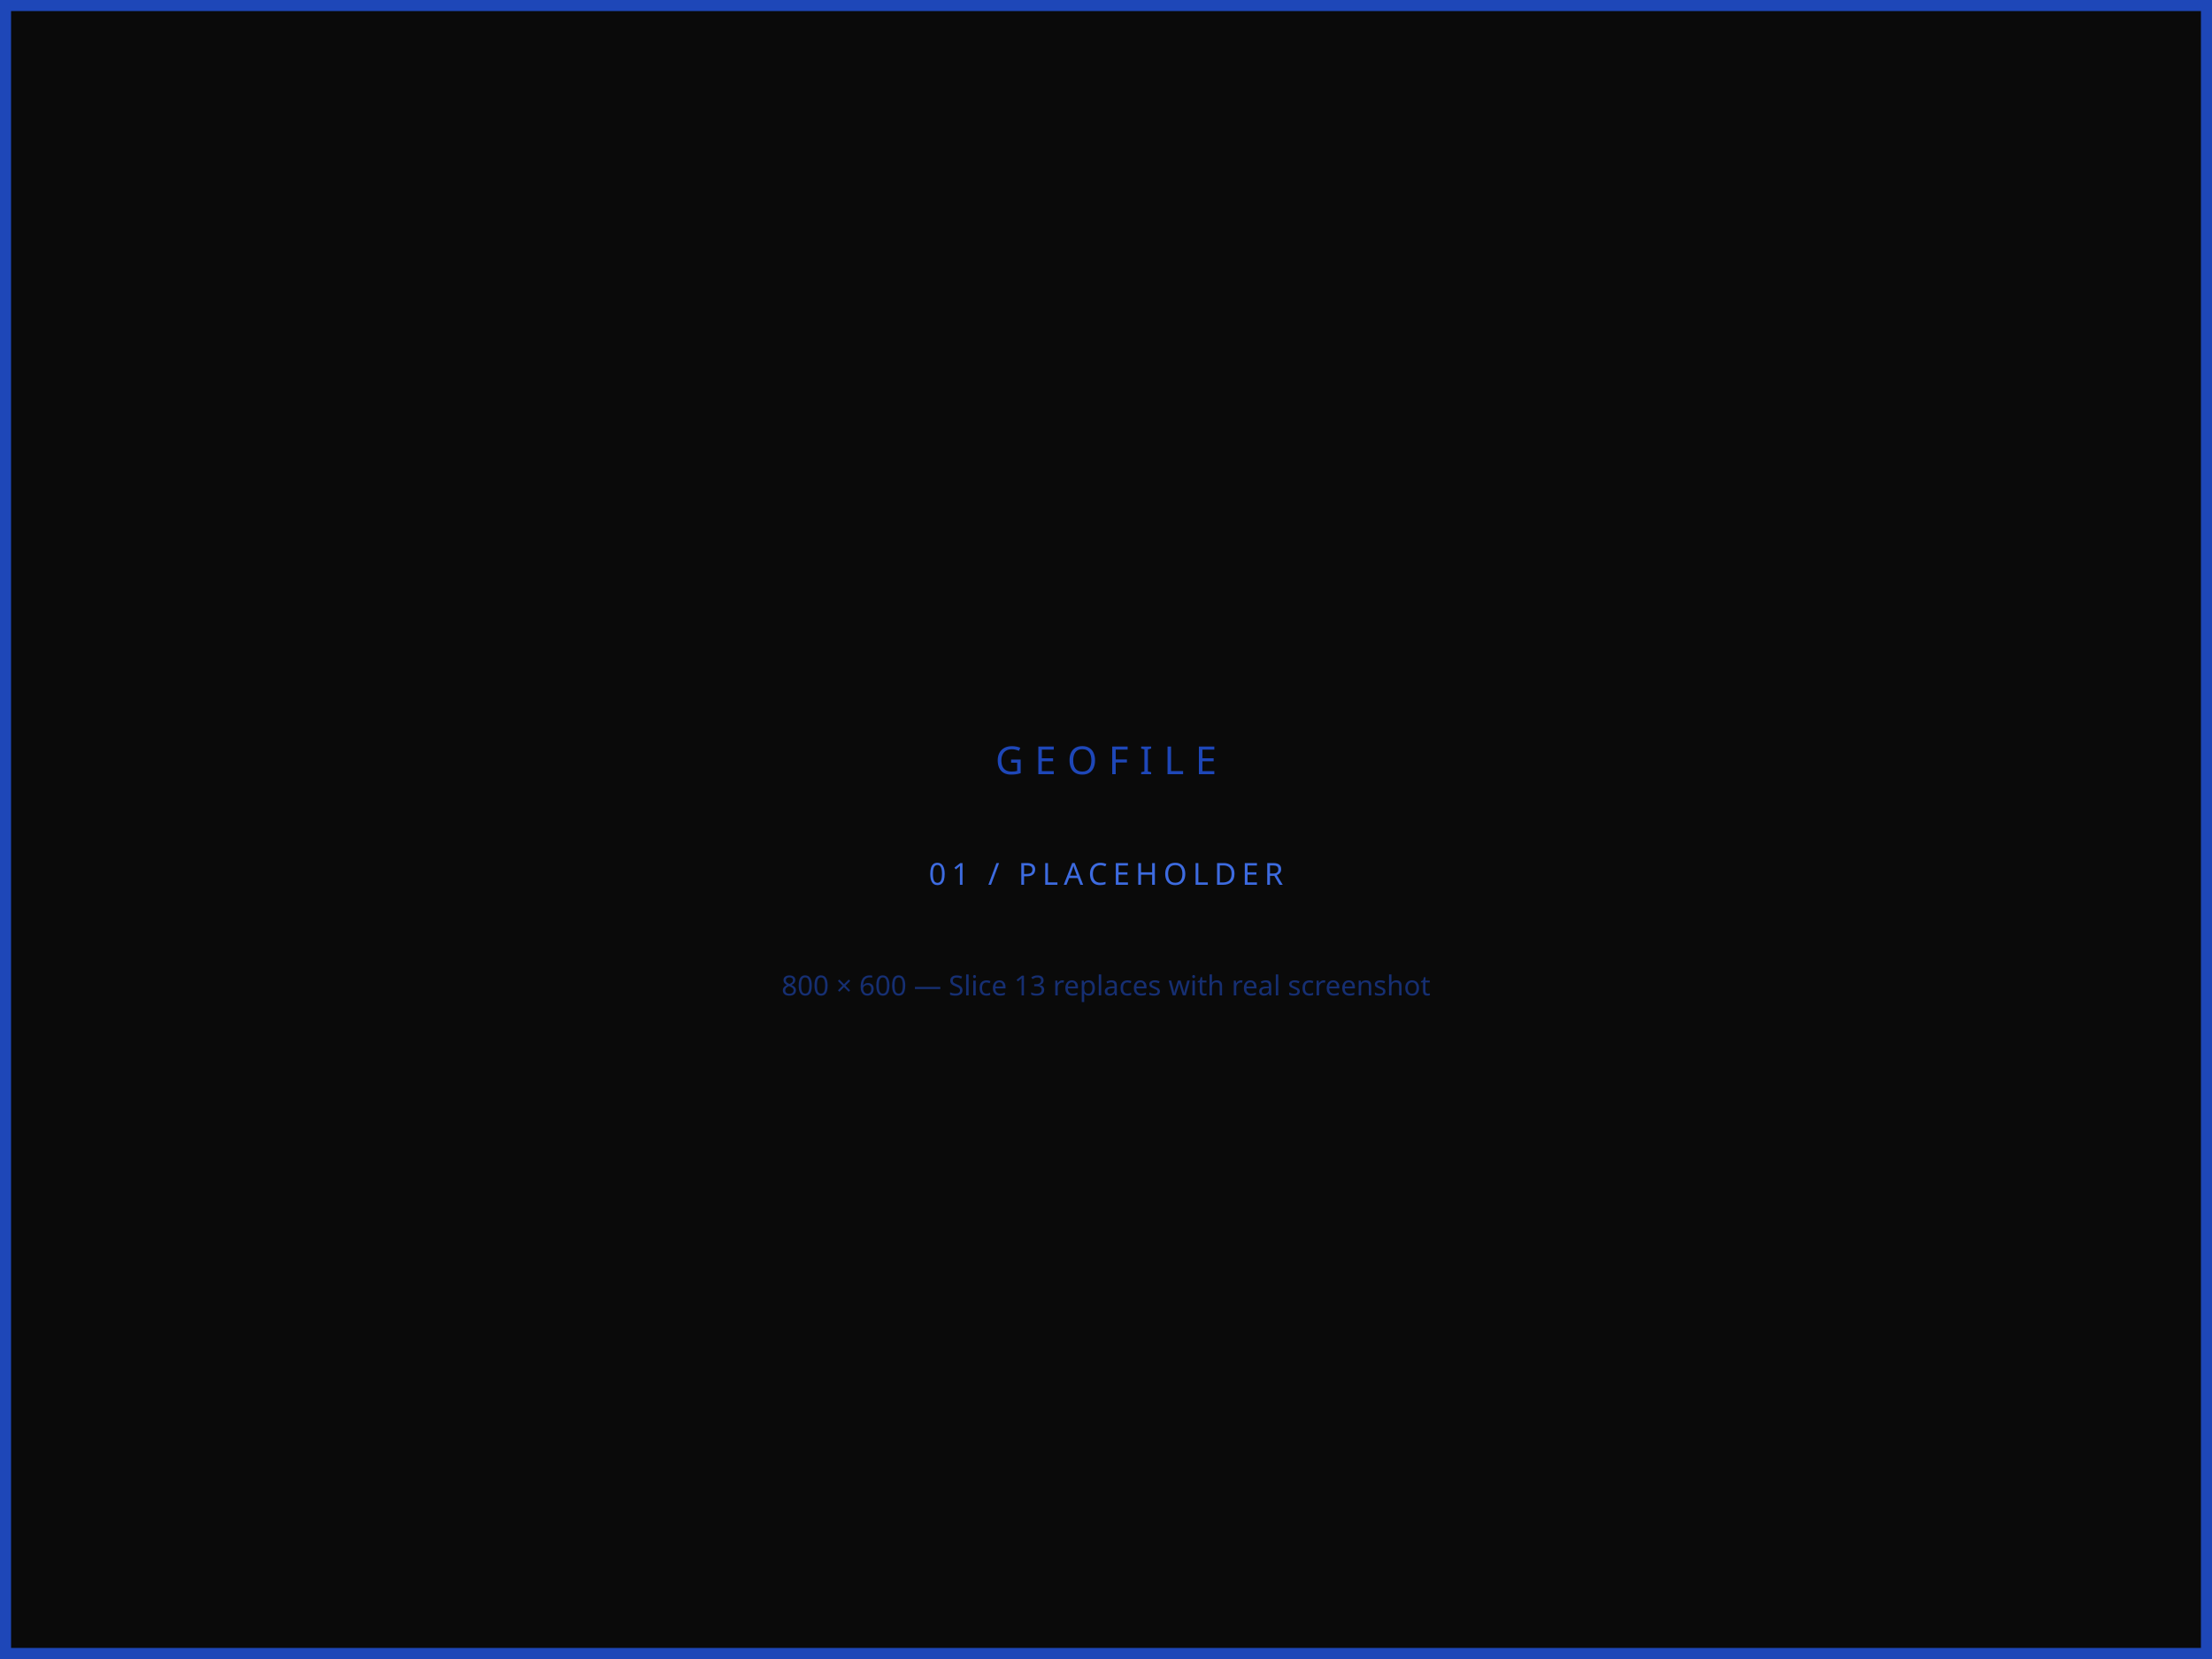
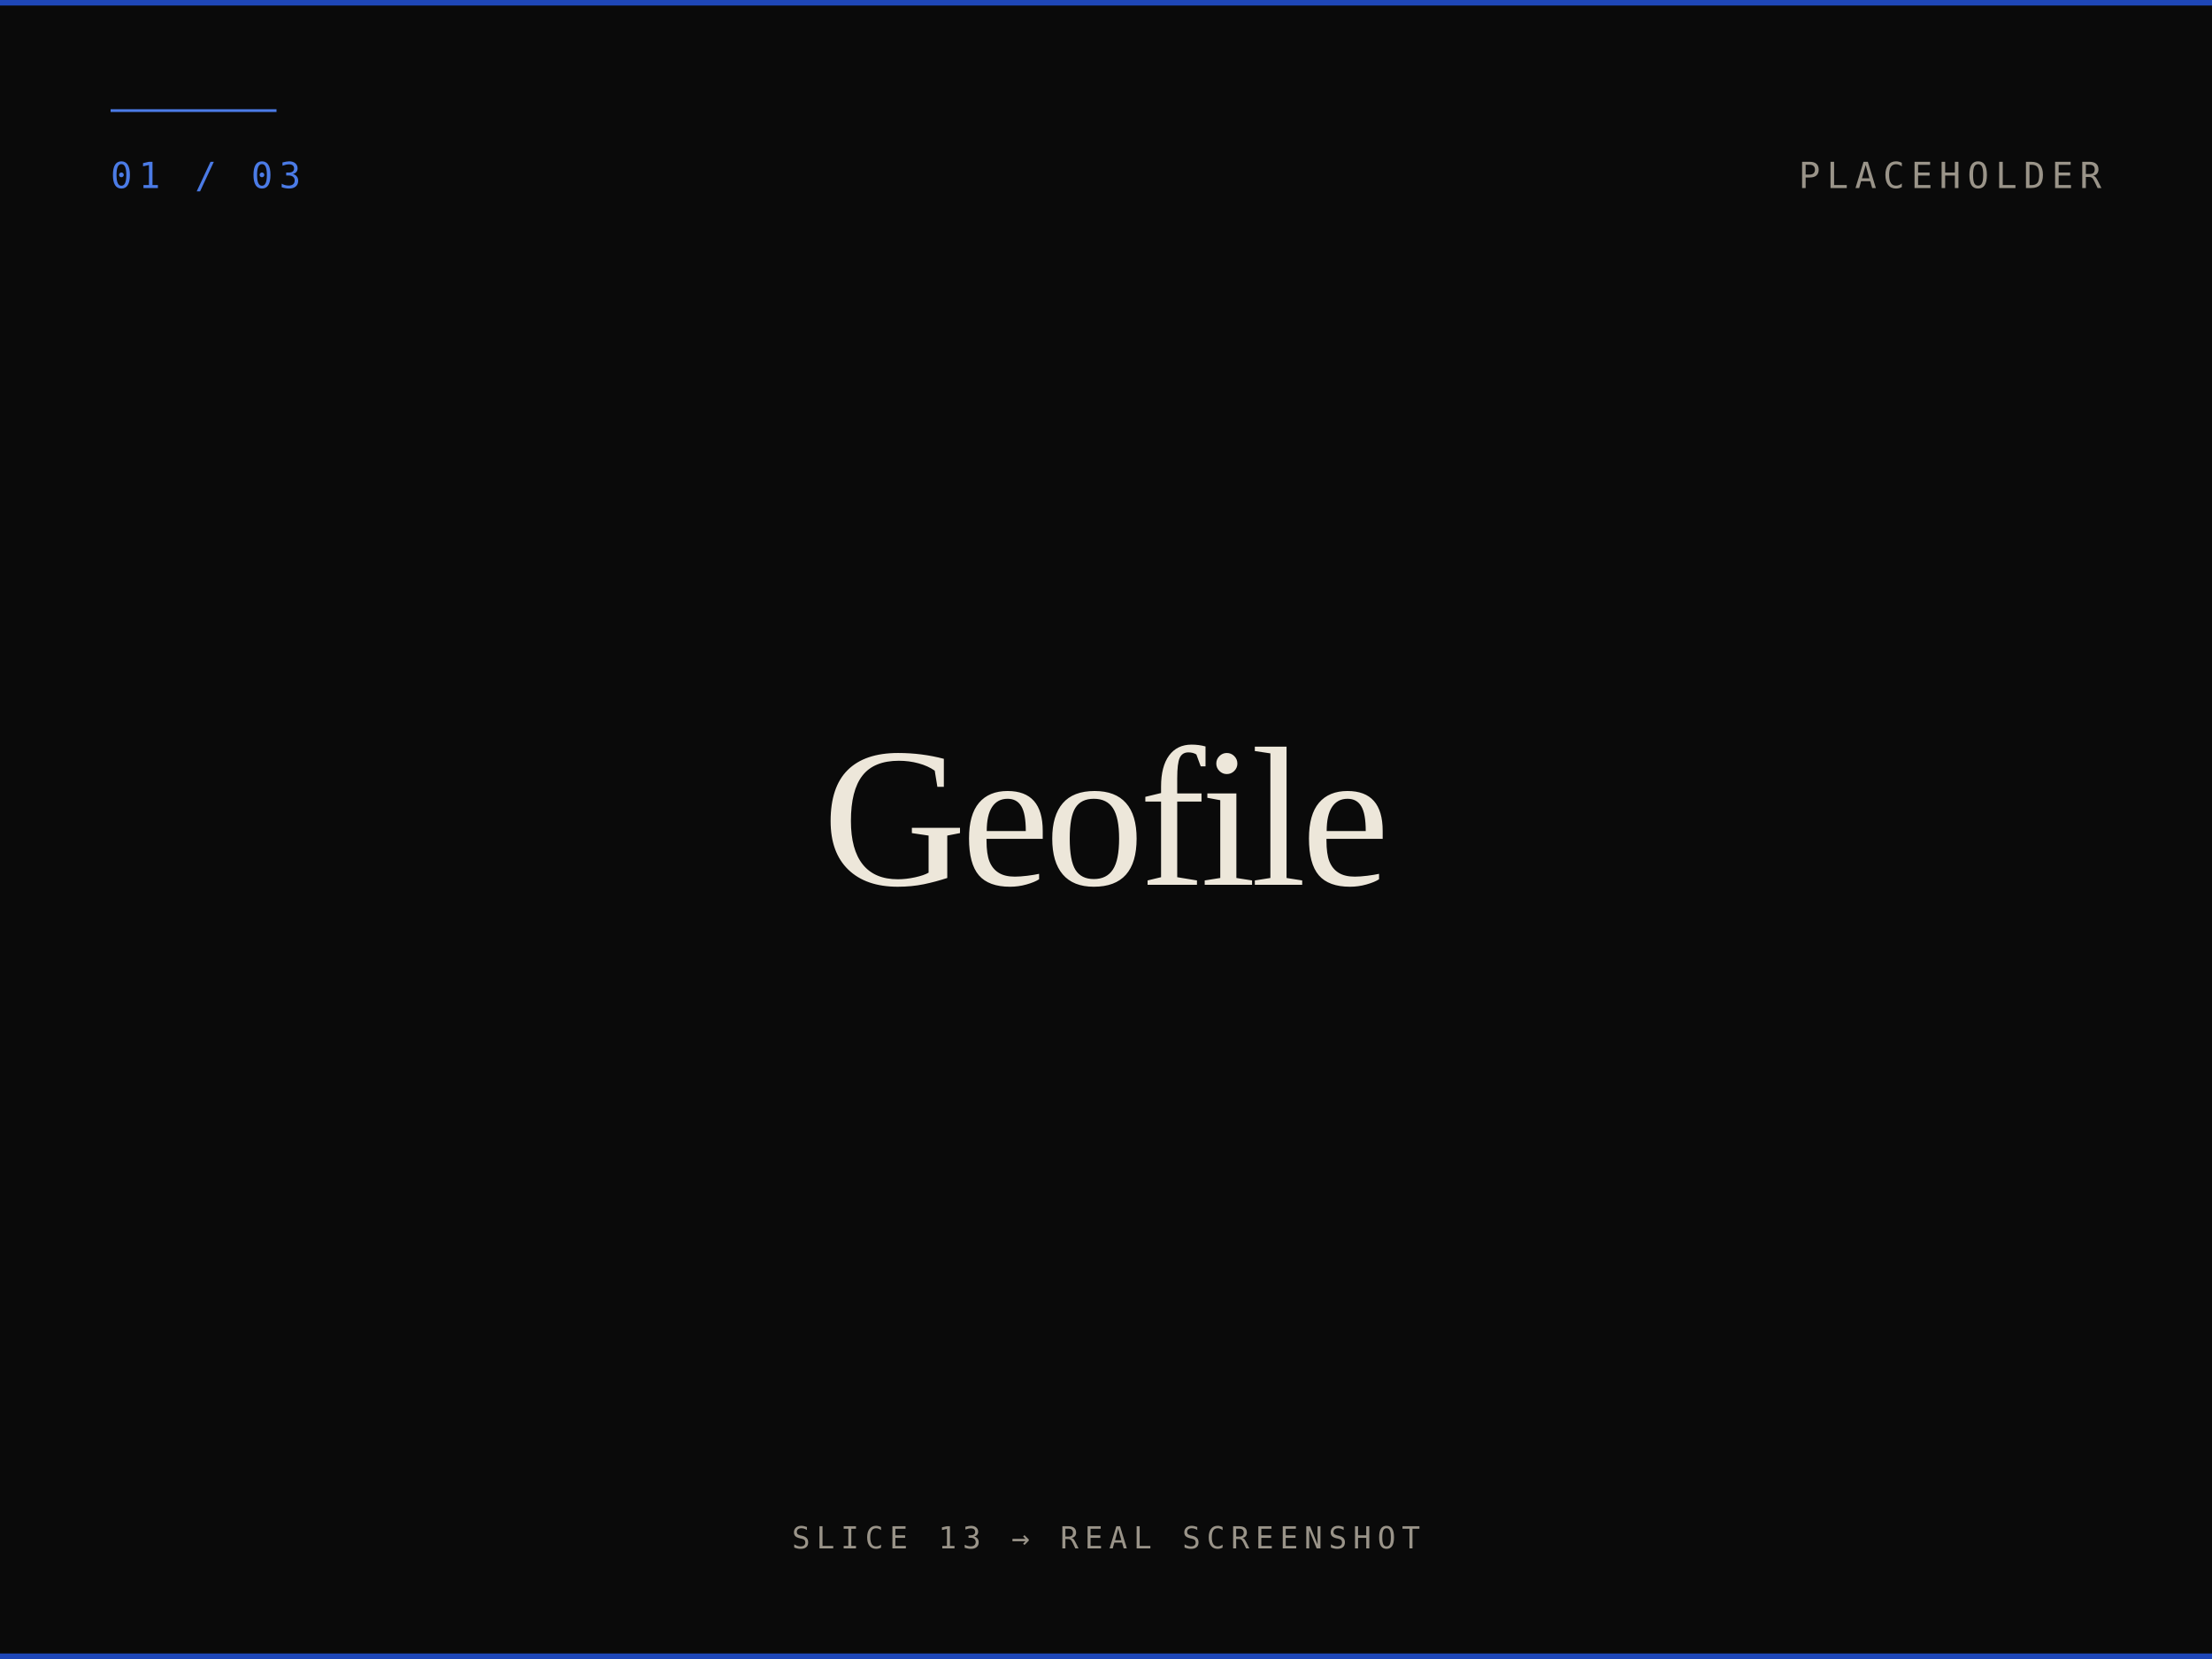
- <svg xmlns="http://www.w3.org/2000/svg" width="800" height="600" viewBox="0 0 800 600" role="img" aria-label="GeoFile — placeholder image 1">
+ <svg xmlns="http://www.w3.org/2000/svg" width="800" height="600" viewBox="0 0 800 600" role="img" aria-label="Geofile — placeholder 1">
  <rect width="800" height="600" fill="#0A0A0A" />
-   <rect x="0" y="0" width="800" height="4" fill="#1E47B8" />
-   <rect x="0" y="596" width="800" height="4" fill="#1E47B8" />
-   <rect x="0" y="0" width="4" height="600" fill="#1E47B8" />
-   <rect x="796" y="0" width="4" height="600" fill="#1E47B8" />
-   <text x="400" y="280" font-family="sans-serif" font-size="14" fill="#1E47B8" text-anchor="middle" letter-spacing="4">GEOFILE</text>
-   <text x="400" y="320" font-family="sans-serif" font-size="11" fill="#3D6BE0" text-anchor="middle" letter-spacing="2">01 / PLACEHOLDER</text>
-   <text x="400" y="360" font-family="sans-serif" font-size="10" fill="#1E47B8" text-anchor="middle" opacity="0.6">800 × 600 — Slice 13 replaces with real screenshot</text>
+   <rect x="0" y="0" width="800" height="2" fill="#1E47B8" />
+   <rect x="0" y="598" width="800" height="2" fill="#1E47B8" />
+   <line x1="40" y1="40" x2="100" y2="40" stroke="#4B7BE6" stroke-width="1" />
+   <text x="40" y="68" font-family="ui-monospace, 'JetBrains Mono', monospace" font-size="13" fill="#4B7BE6" letter-spacing="0.18em">01 / 03</text>
+   <text x="760" y="68" font-family="ui-monospace, monospace" font-size="13" fill="#9A9489" text-anchor="end" letter-spacing="0.18em">PLACEHOLDER</text>
+   <text x="400" y="320" font-family="Georgia, 'Times New Roman', serif" font-size="72" fill="#EDE7DA" text-anchor="middle" font-weight="300" letter-spacing="-0.025em">Geofile</text>
+   <text x="400" y="560" font-family="ui-monospace, monospace" font-size="11" fill="#9A9489" text-anchor="middle" letter-spacing="0.2em">SLICE 13 → REAL SCREENSHOT</text>
</svg>
